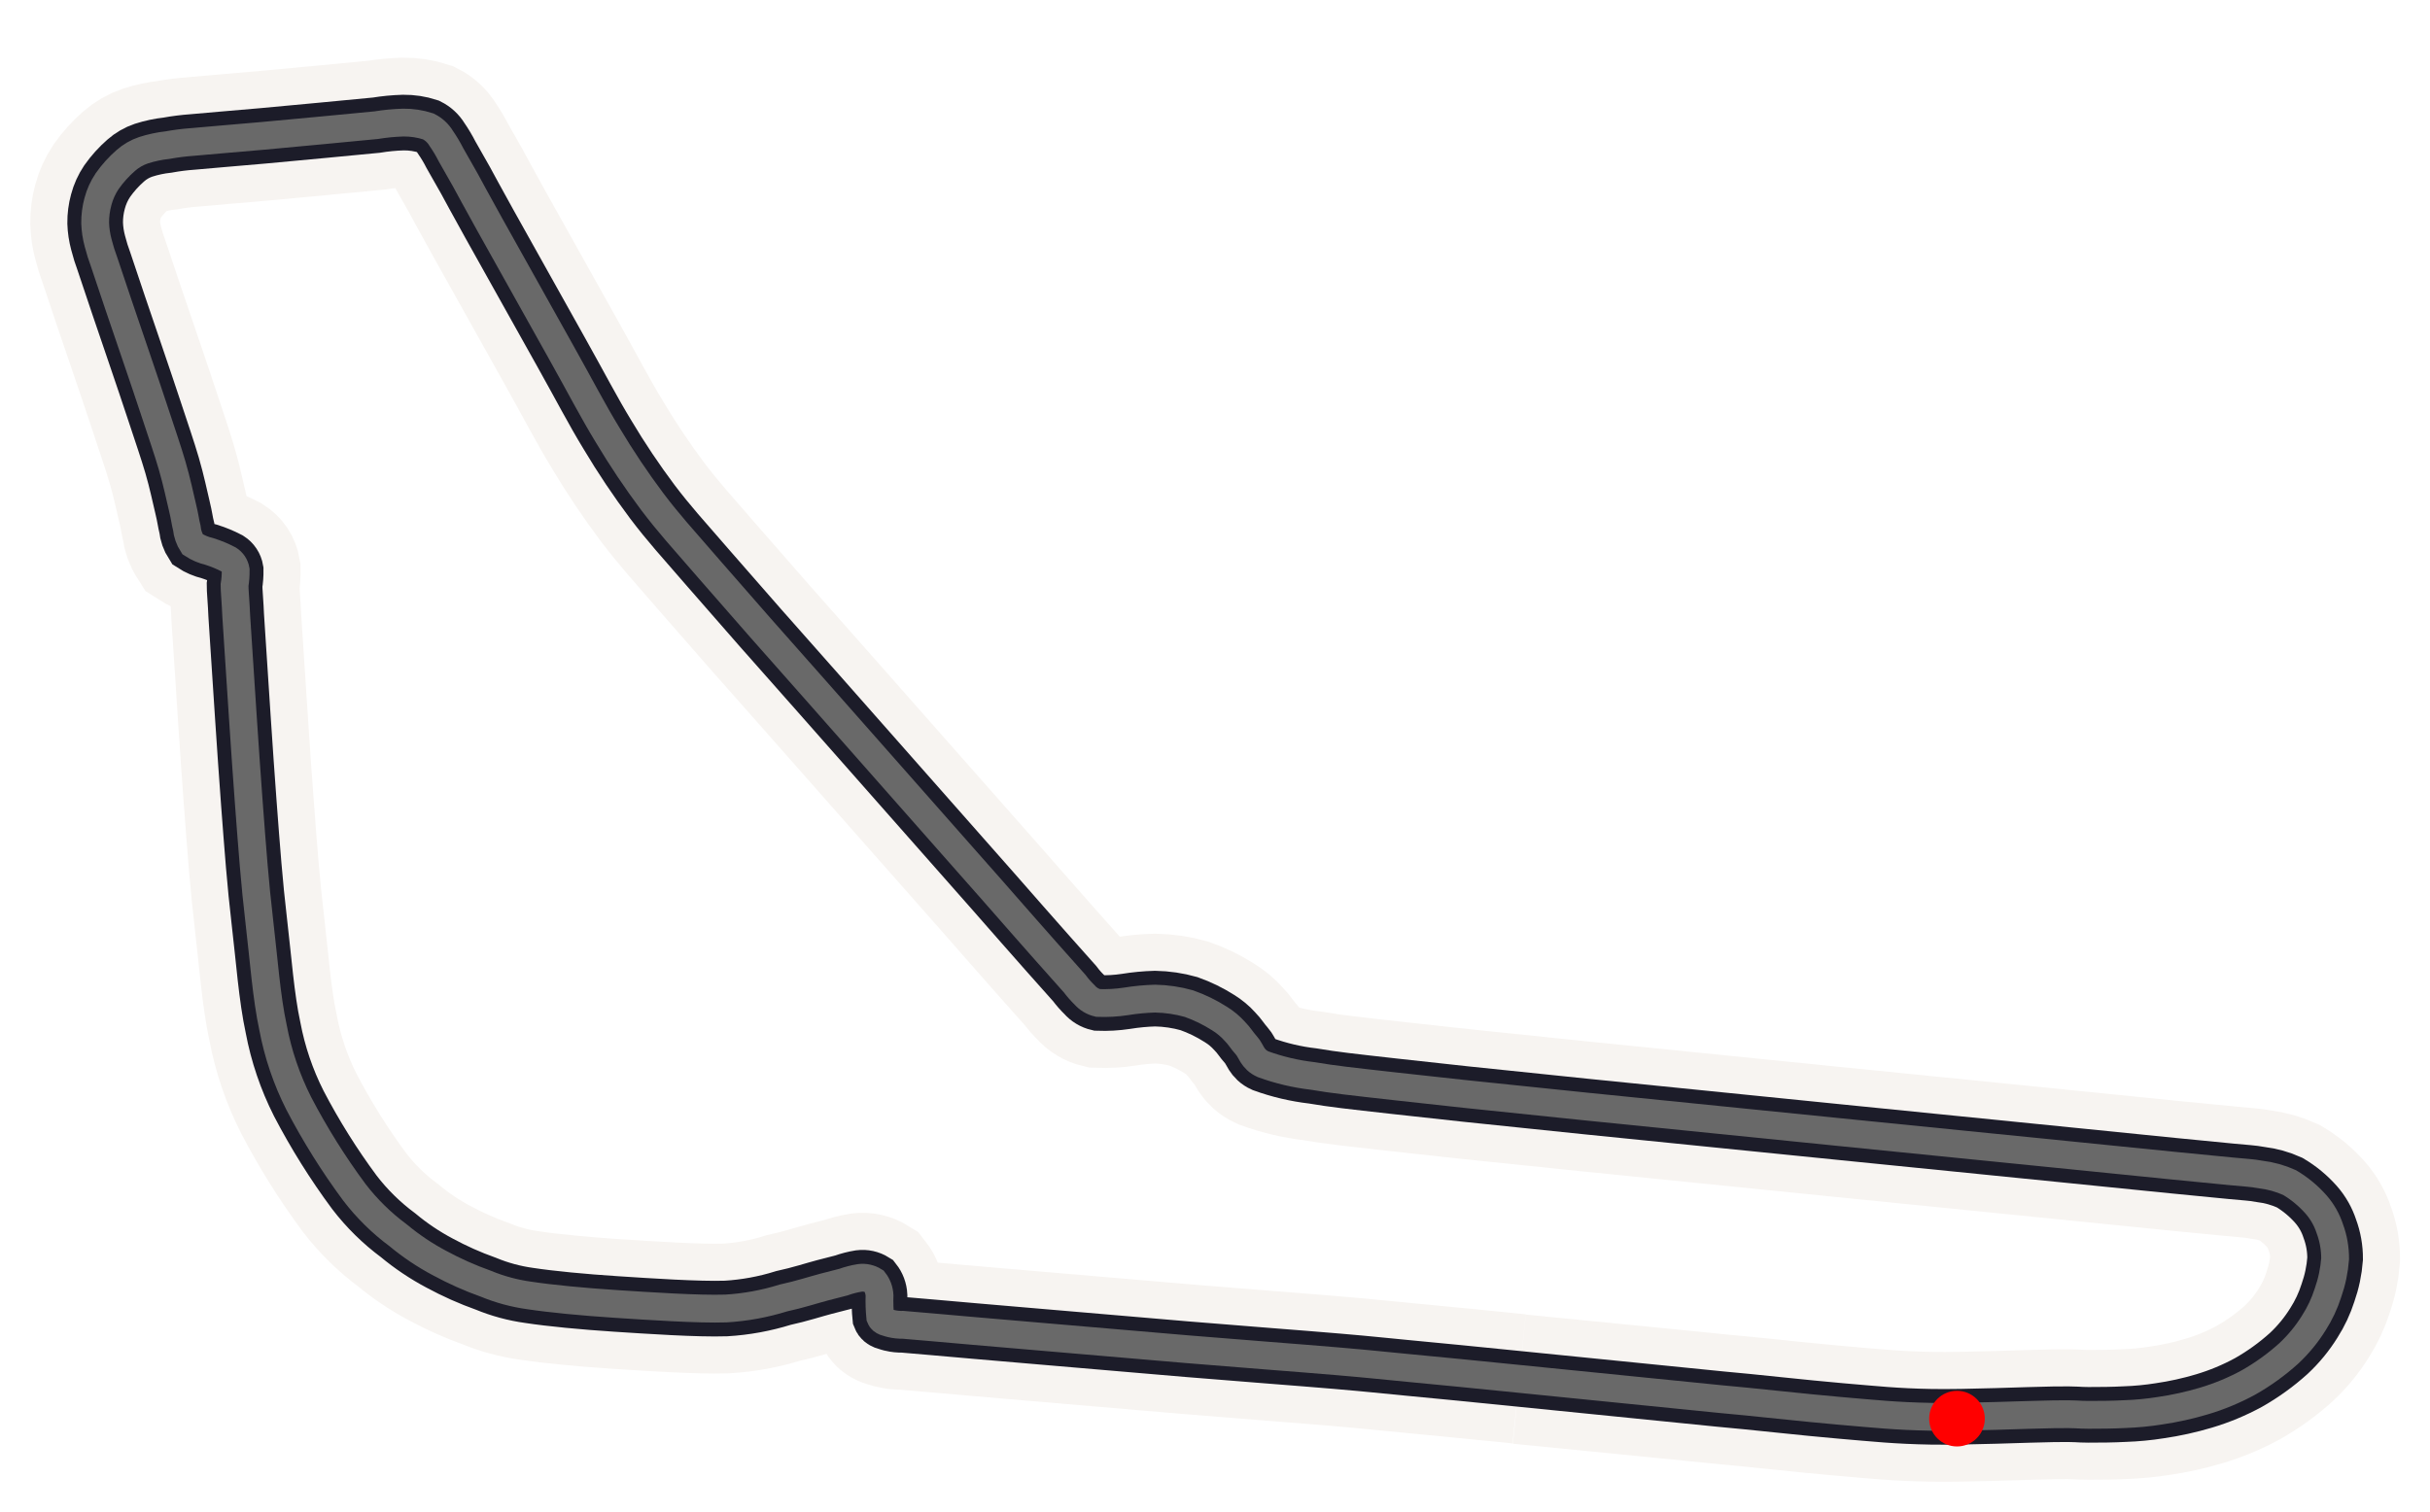
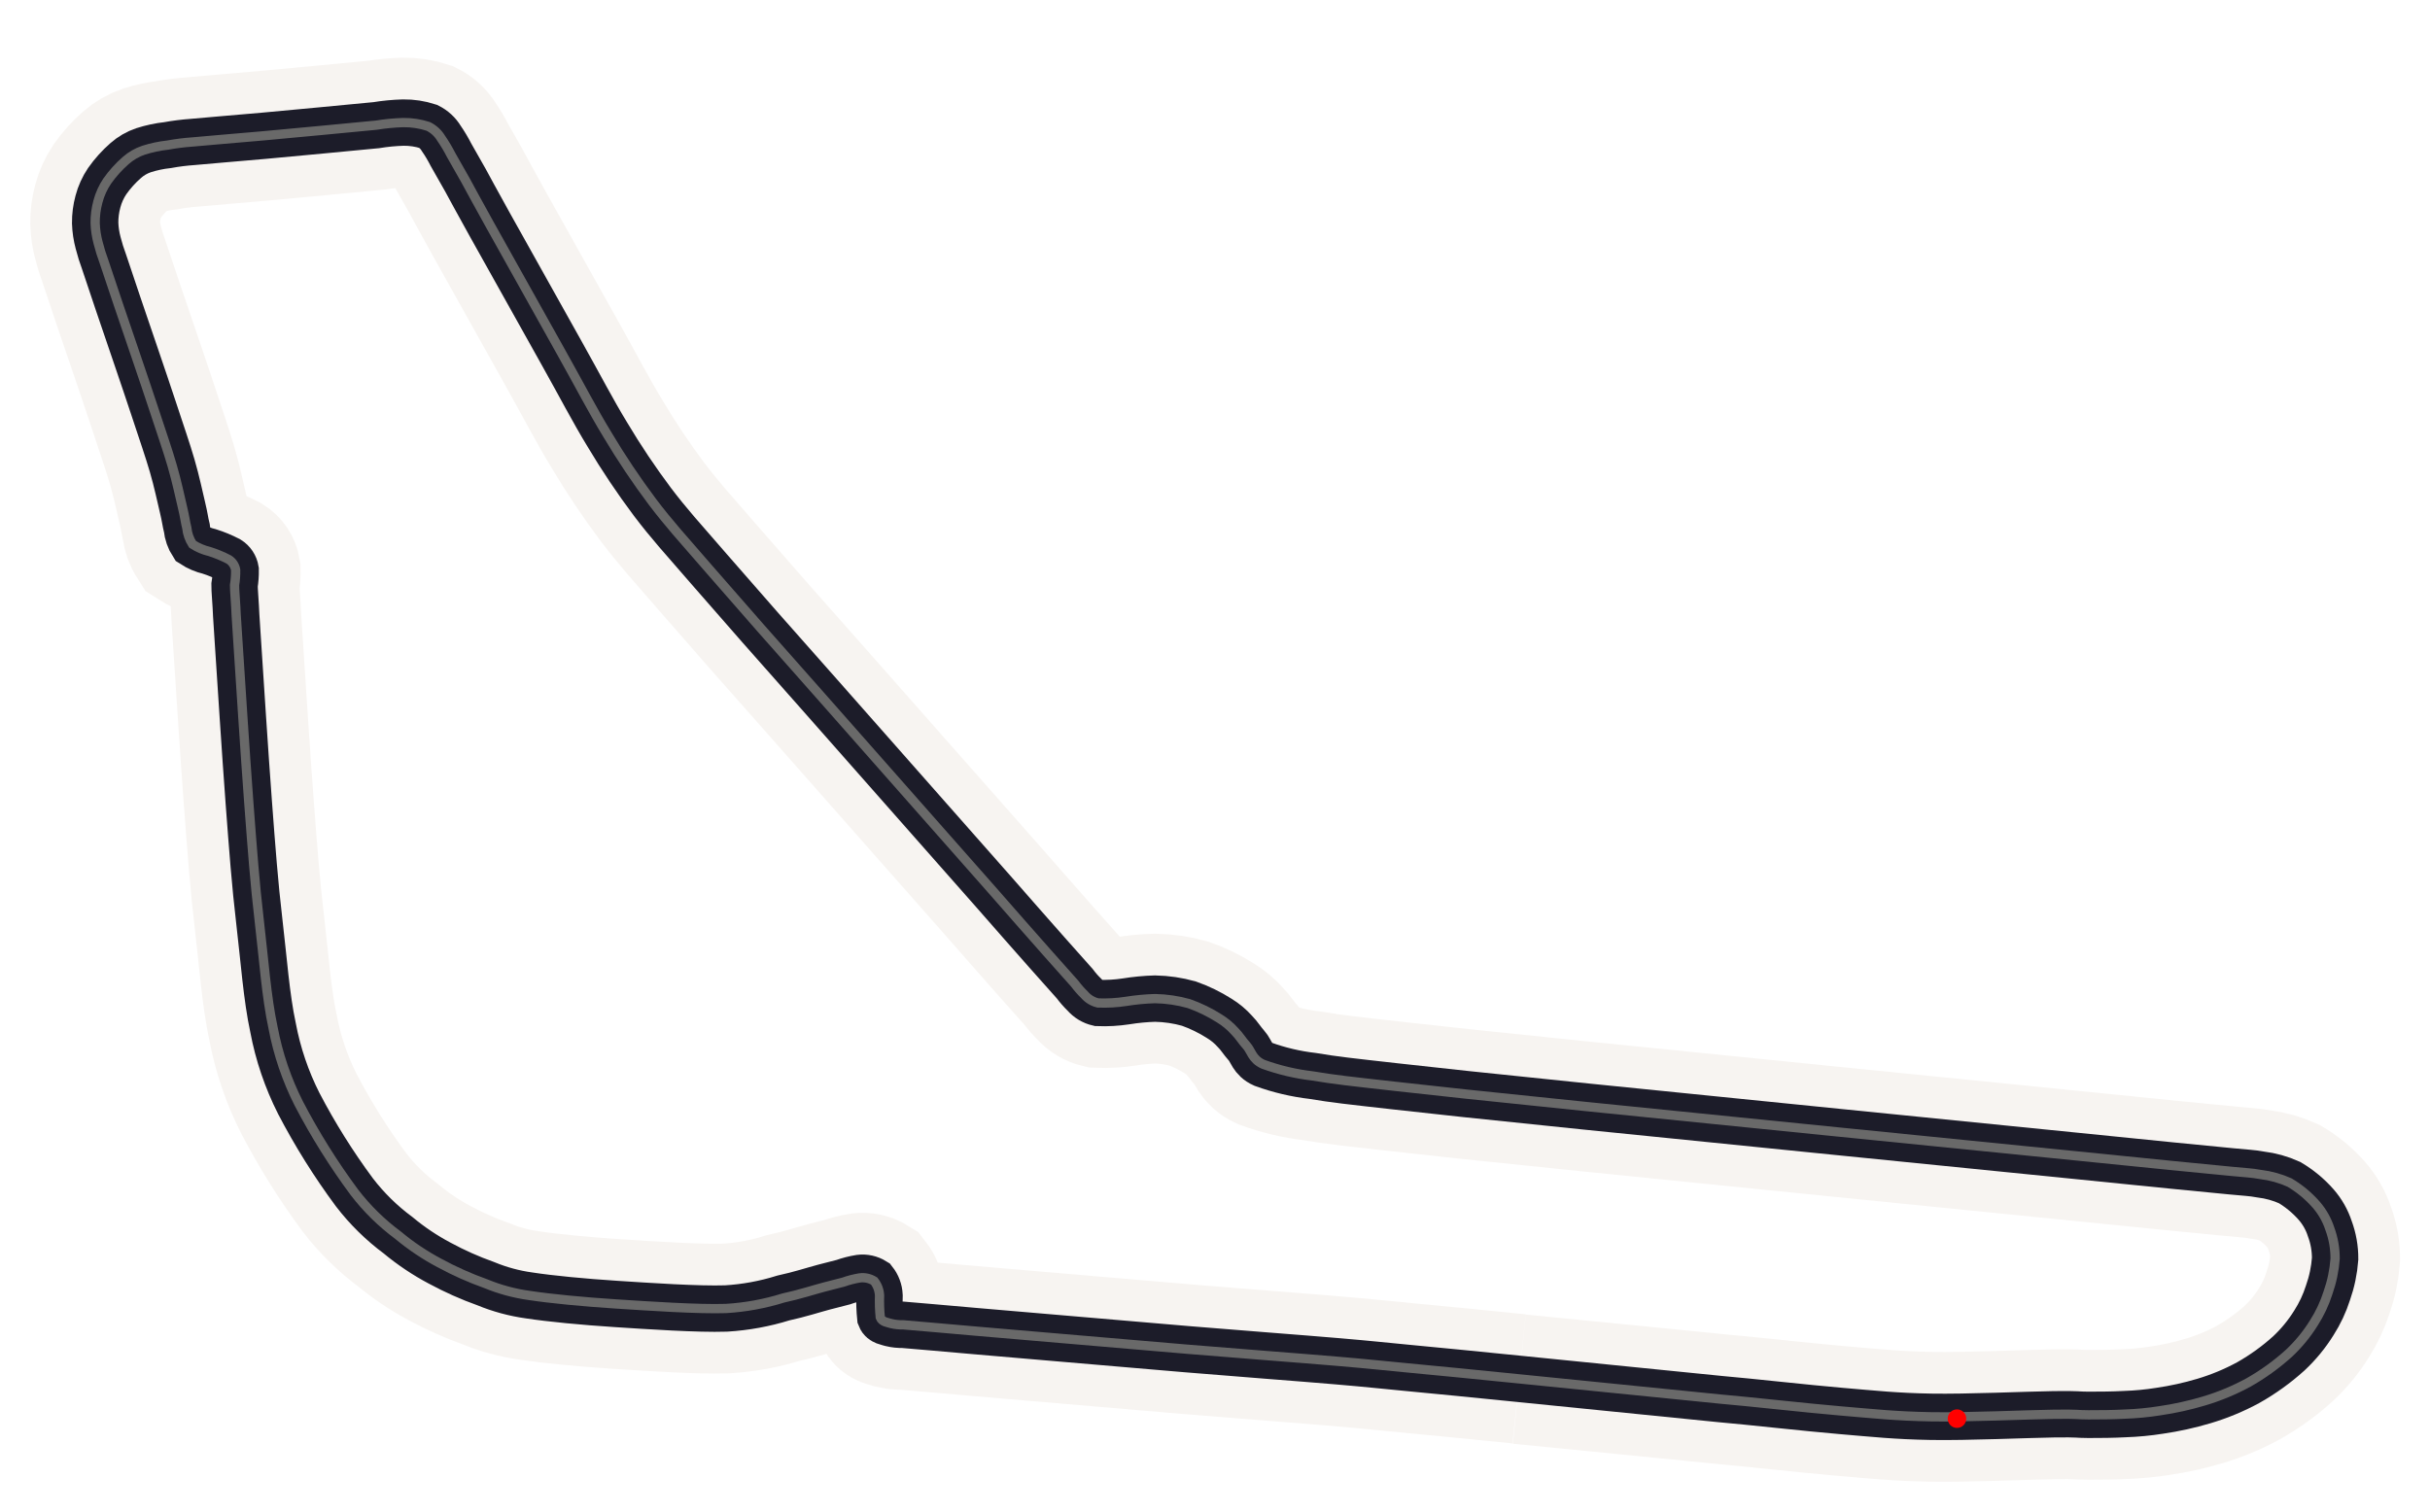
<svg xmlns="http://www.w3.org/2000/svg" viewBox="9 57 262 163">
  <g>
    <path d="M172.79,205.71c-4.54-.46-8.71-.87-12-1.18s-3.66-.38-7.63-.72-10.7-.84-16.18-1.3l-16.73-1.43c-4.56-.39-8.32-.71-10.62-.92l-3.27-.28a4.94,4.94,0,0,1-1.26-.13c-.41-.13-1-.17-1.19-.67a17.83,17.83,0,0,1-.08-2.37,2.72,2.72,0,0,0-.58-1.55,2.37,2.37,0,0,0-1.55-.34,10,10,0,0,0-1.78.46l-2.06.53c-1.07.28-2.65.8-4.41,1.18a25.88,25.88,0,0,1-6.17,1.13c-3,.1-8.33-.26-11.87-.49s-7-.56-9.37-.92a19.07,19.07,0,0,1-4.65-1.26,35.47,35.47,0,0,1-5-2.23,26.06,26.06,0,0,1-4.47-3,23.71,23.71,0,0,1-4.71-4.63,72,72,0,0,1-6-9.59,30.72,30.72,0,0,1-2.77-8.16c-.71-3.27-1-7.4-1.48-11.46s-.76-7.84-1.14-12.88-.94-13.8-1.17-17.31-.18-2.75-.23-3.76-.13-1.67-.13-2.33a9.3,9.3,0,0,0,.12-1.63,1.65,1.65,0,0,0-.75-1.13,13,13,0,0,0-2.07-.86,5.71,5.71,0,0,1-1.83-.78,4,4,0,0,1-.62-1.77c-.17-.67-.2-1.13-.47-2.24s-.59-2.7-1.11-4.48-1.05-3.27-2-6.16-2.91-8.59-3.8-11.22-1.17-3.46-1.53-4.56a19.78,19.78,0,0,1-.65-2.08,9.45,9.45,0,0,1-.32-2.13,8.5,8.5,0,0,1,.3-2.32,7.25,7.25,0,0,1,1-2.21,12.57,12.57,0,0,1,2-2.22,5.59,5.59,0,0,1,1.92-1.11,13.16,13.16,0,0,1,2.59-.55,24.62,24.62,0,0,1,2.7-.34c1.72-.17,4.3-.36,7.6-.66S47,70.75,49.56,70.5a22,22,0,0,1,2.92-.28,8.4,8.4,0,0,1,2.69.41,3.37,3.37,0,0,1,1.4,1.29,15.49,15.49,0,0,1,1.06,1.78l1.55,2.73c.69,1.26.9,1.68,2.61,4.76L69.51,95c2.12,3.78,3.36,6.22,5,8.91a82.25,82.25,0,0,0,4.83,7.21c1.82,2.4,3.11,3.79,6.1,7.24s7.87,9,11.84,13.46l12,13.6c3.14,3.55,4.75,5.37,6.84,7.75s4.28,4.89,5.75,6.54,2.33,2.61,3,3.37a10,10,0,0,0,1.06,1.21,2.73,2.73,0,0,0,1.46.88,15.91,15.91,0,0,0,3-.17,23.88,23.88,0,0,1,3.15-.3,14.46,14.46,0,0,1,3.65.54,16.16,16.16,0,0,1,3.28,1.6,7.48,7.48,0,0,1,1.67,1.39c.49.49.77,1,1.27,1.55s.59,1.47,1.78,2a23.59,23.59,0,0,0,5.34,1.26c2.37.4,4,.57,8.89,1.12s8.48.94,20.7,2.19,42.1,4.24,52.63,5.3l10.51,1.06,6.34.62c1.59.16,2.1.15,3.14.34a10.7,10.7,0,0,1,3.12.87,11.89,11.89,0,0,1,2.86,2.37,7.49,7.49,0,0,1,1.48,2.61,9.19,9.19,0,0,1,.57,3.24,14.23,14.23,0,0,1-.77,3.67,13.78,13.78,0,0,1-1.52,3.24,16.2,16.2,0,0,1-2.71,3.3,24.59,24.59,0,0,1-4.34,3.13,24.93,24.93,0,0,1-4.81,2,33.45,33.45,0,0,1-4.76,1.05,30.51,30.51,0,0,1-3.76.36c-1.28.07-2.64.08-3.92.08s-.91-.1-3.74-.06-9.39.34-13.23.27-5.95-.31-9.73-.63-9.74-1-13-1.28l-6.4-.64-15.27-1.51" fill="none" stroke="#f7f4f1" stroke-width="14" />
-     <path d="M172.79,205.71c-4.54-.46-8.71-.87-12-1.18s-3.66-.38-7.63-.72-10.7-.84-16.18-1.3l-16.73-1.43c-4.56-.39-8.32-.71-10.62-.92l-3.27-.28a4.94,4.94,0,0,1-1.26-.13c-.41-.13-1-.17-1.19-.67a17.83,17.83,0,0,1-.08-2.37,2.72,2.72,0,0,0-.58-1.55,2.37,2.37,0,0,0-1.55-.34,10,10,0,0,0-1.78.46l-2.06.53c-1.07.28-2.65.8-4.41,1.18a25.88,25.88,0,0,1-6.17,1.13c-3,.1-8.33-.26-11.87-.49s-7-.56-9.37-.92a19.07,19.07,0,0,1-4.65-1.26,35.47,35.47,0,0,1-5-2.23,26.06,26.06,0,0,1-4.47-3,23.71,23.71,0,0,1-4.71-4.63,72,72,0,0,1-6-9.59,30.72,30.72,0,0,1-2.77-8.16c-.71-3.27-1-7.4-1.48-11.46s-.76-7.84-1.14-12.88-.94-13.8-1.17-17.31-.18-2.75-.23-3.76-.13-1.67-.13-2.33a9.3,9.3,0,0,0,.12-1.63,1.65,1.65,0,0,0-.75-1.13,13,13,0,0,0-2.07-.86,5.71,5.71,0,0,1-1.83-.78,4,4,0,0,1-.62-1.77c-.17-.67-.2-1.13-.47-2.24s-.59-2.7-1.11-4.48-1.05-3.27-2-6.16-2.91-8.59-3.8-11.22-1.17-3.46-1.53-4.56a19.78,19.78,0,0,1-.65-2.08,9.45,9.45,0,0,1-.32-2.13,8.5,8.5,0,0,1,.3-2.32,7.25,7.25,0,0,1,1-2.21,12.57,12.57,0,0,1,2-2.22,5.59,5.59,0,0,1,1.92-1.11,13.16,13.16,0,0,1,2.59-.55,24.62,24.62,0,0,1,2.7-.34c1.72-.17,4.3-.36,7.6-.66S47,70.75,49.56,70.5a22,22,0,0,1,2.92-.28,8.4,8.4,0,0,1,2.69.41,3.37,3.37,0,0,1,1.4,1.29,15.49,15.49,0,0,1,1.06,1.78l1.55,2.73c.69,1.26.9,1.68,2.61,4.76L69.51,95c2.12,3.78,3.36,6.22,5,8.91a82.25,82.25,0,0,0,4.83,7.21c1.82,2.4,3.11,3.79,6.1,7.24s7.87,9,11.84,13.46l12,13.6c3.14,3.55,4.75,5.37,6.84,7.75s4.28,4.89,5.75,6.54,2.33,2.61,3,3.37a10,10,0,0,0,1.06,1.21,2.73,2.73,0,0,0,1.46.88,15.91,15.91,0,0,0,3-.17,23.88,23.88,0,0,1,3.15-.3,14.46,14.46,0,0,1,3.65.54,16.16,16.16,0,0,1,3.28,1.6,7.48,7.48,0,0,1,1.67,1.39c.49.49.77,1,1.27,1.55s.59,1.47,1.78,2a23.59,23.59,0,0,0,5.34,1.26c2.37.4,4,.57,8.89,1.12s8.48.94,20.7,2.19,42.1,4.24,52.63,5.3l10.51,1.06,6.34.62c1.59.16,2.1.15,3.14.34a10.7,10.7,0,0,1,3.12.87,11.89,11.89,0,0,1,2.86,2.37,7.49,7.49,0,0,1,1.48,2.61,9.19,9.19,0,0,1,.57,3.24,14.23,14.23,0,0,1-.77,3.67,13.78,13.78,0,0,1-1.52,3.24,16.2,16.2,0,0,1-2.71,3.3,24.59,24.59,0,0,1-4.34,3.13,24.93,24.93,0,0,1-4.81,2,33.45,33.45,0,0,1-4.76,1.05,30.51,30.51,0,0,1-3.76.36c-1.28.07-2.64.08-3.92.08s-.91-.1-3.74-.06-9.39.34-13.23.27-5.95-.31-9.73-.63-9.74-1-13-1.28Z" fill="none" stroke="#1c1c29" stroke-width="6" />
-     <path d="M172.79,205.71c-4.54-.46-8.71-.87-12-1.18s-3.66-.38-7.63-.72-10.7-.84-16.18-1.3l-16.73-1.43c-4.56-.39-8.32-.71-10.62-.92l-3.27-.28a4.94,4.94,0,0,1-1.26-.13c-.41-.13-1-.17-1.19-.67a17.83,17.83,0,0,1-.08-2.37,2.72,2.72,0,0,0-.58-1.55,2.37,2.37,0,0,0-1.55-.34,10,10,0,0,0-1.78.46l-2.06.53c-1.07.28-2.65.8-4.41,1.18a25.88,25.88,0,0,1-6.17,1.13c-3,.1-8.33-.26-11.87-.49s-7-.56-9.37-.92a19.07,19.07,0,0,1-4.65-1.26,35.47,35.47,0,0,1-5-2.23,26.06,26.06,0,0,1-4.47-3,23.71,23.71,0,0,1-4.71-4.63,72,72,0,0,1-6-9.59,30.72,30.72,0,0,1-2.77-8.16c-.71-3.27-1-7.4-1.48-11.46s-.76-7.84-1.14-12.88-.94-13.8-1.17-17.31-.18-2.75-.23-3.76-.13-1.67-.13-2.33a9.3,9.3,0,0,0,.12-1.63,1.65,1.65,0,0,0-.75-1.13,13,13,0,0,0-2.07-.86,5.71,5.71,0,0,1-1.83-.78,4,4,0,0,1-.62-1.77c-.17-.67-.2-1.13-.47-2.24s-.59-2.7-1.11-4.48-1.05-3.27-2-6.16-2.91-8.59-3.8-11.22-1.17-3.46-1.53-4.56a19.78,19.78,0,0,1-.65-2.08,9.45,9.45,0,0,1-.32-2.13,8.5,8.5,0,0,1,.3-2.32,7.25,7.25,0,0,1,1-2.21,12.57,12.57,0,0,1,2-2.22,5.59,5.59,0,0,1,1.92-1.11,13.16,13.16,0,0,1,2.59-.55,24.62,24.62,0,0,1,2.7-.34c1.72-.17,4.3-.36,7.6-.66S47,70.75,49.56,70.5a22,22,0,0,1,2.92-.28,8.4,8.4,0,0,1,2.69.41,3.37,3.37,0,0,1,1.4,1.29,15.49,15.49,0,0,1,1.06,1.78l1.55,2.73c.69,1.26.9,1.68,2.61,4.76L69.51,95c2.12,3.78,3.36,6.22,5,8.91a82.25,82.25,0,0,0,4.83,7.21c1.82,2.4,3.11,3.79,6.1,7.24s7.87,9,11.84,13.46l12,13.6c3.14,3.55,4.75,5.37,6.84,7.75s4.28,4.89,5.75,6.54,2.33,2.61,3,3.37a10,10,0,0,0,1.06,1.21,2.73,2.73,0,0,0,1.46.88,15.91,15.91,0,0,0,3-.17,23.88,23.88,0,0,1,3.15-.3,14.46,14.46,0,0,1,3.65.54,16.16,16.16,0,0,1,3.28,1.6,7.48,7.48,0,0,1,1.67,1.39c.49.49.77,1,1.27,1.55s.59,1.47,1.78,2a23.59,23.59,0,0,0,5.34,1.26c2.37.4,4,.57,8.89,1.12s8.48.94,20.7,2.19,42.1,4.24,52.63,5.3l10.51,1.06,6.34.62c1.59.16,2.1.15,3.14.34a10.7,10.7,0,0,1,3.12.87,11.89,11.89,0,0,1,2.86,2.37,7.49,7.49,0,0,1,1.48,2.61,9.19,9.19,0,0,1,.57,3.24,14.23,14.23,0,0,1-.77,3.67,13.78,13.78,0,0,1-1.52,3.24,16.2,16.2,0,0,1-2.71,3.3,24.59,24.59,0,0,1-4.34,3.13,24.93,24.93,0,0,1-4.81,2,33.45,33.45,0,0,1-4.76,1.05,30.51,30.51,0,0,1-3.76.36c-1.28.07-2.64.08-3.92.08s-.91-.1-3.74-.06-9.39.34-13.23.27-5.95-.31-9.73-.63-9.74-1-13-1.28Z" fill="none" stroke="#696969ff" stroke-width="3" />
-     <circle cx="220" cy="210" r="3" fill="#ff0000ff" />
+     <path d="M172.79,205.71c-4.54-.46-8.71-.87-12-1.18s-3.66-.38-7.63-.72-10.7-.84-16.18-1.3l-16.73-1.43c-4.56-.39-8.32-.71-10.62-.92l-3.27-.28a4.94,4.94,0,0,1-1.26-.13c-.41-.13-1-.17-1.19-.67a17.83,17.83,0,0,1-.08-2.37,2.72,2.72,0,0,0-.58-1.55,2.37,2.37,0,0,0-1.55-.34,10,10,0,0,0-1.78.46l-2.06.53c-1.07.28-2.65.8-4.41,1.18a25.88,25.88,0,0,1-6.17,1.13c-3,.1-8.33-.26-11.87-.49s-7-.56-9.37-.92a19.07,19.07,0,0,1-4.65-1.26,35.47,35.47,0,0,1-5-2.23,26.06,26.06,0,0,1-4.47-3,23.71,23.71,0,0,1-4.71-4.63,72,72,0,0,1-6-9.59,30.72,30.72,0,0,1-2.77-8.16c-.71-3.27-1-7.4-1.48-11.46s-.76-7.84-1.14-12.88-.94-13.8-1.17-17.31-.18-2.75-.23-3.76-.13-1.67-.13-2.33a9.3,9.3,0,0,0,.12-1.63,1.65,1.65,0,0,0-.75-1.13,13,13,0,0,0-2.07-.86,5.71,5.71,0,0,1-1.83-.78,4,4,0,0,1-.62-1.77c-.17-.67-.2-1.13-.47-2.24s-.59-2.7-1.11-4.48-1.05-3.27-2-6.16-2.91-8.59-3.8-11.22-1.17-3.46-1.53-4.56a19.78,19.78,0,0,1-.65-2.08,9.45,9.45,0,0,1-.32-2.13,8.5,8.5,0,0,1,.3-2.32,7.25,7.25,0,0,1,1-2.21,12.57,12.57,0,0,1,2-2.22,5.59,5.59,0,0,1,1.92-1.11,13.16,13.16,0,0,1,2.59-.55,24.62,24.62,0,0,1,2.7-.34c1.72-.17,4.3-.36,7.6-.66S47,70.75,49.56,70.5a22,22,0,0,1,2.92-.28,8.4,8.4,0,0,1,2.69.41,3.37,3.37,0,0,1,1.4,1.29,15.49,15.49,0,0,1,1.06,1.78l1.55,2.73c.69,1.26.9,1.68,2.61,4.76L69.51,95c2.12,3.78,3.36,6.22,5,8.91a82.25,82.25,0,0,0,4.83,7.21c1.82,2.4,3.11,3.79,6.1,7.24s7.87,9,11.84,13.46l12,13.6c3.14,3.55,4.75,5.37,6.84,7.75s4.28,4.89,5.75,6.54,2.33,2.61,3,3.37a10,10,0,0,0,1.06,1.21,2.73,2.73,0,0,0,1.46.88,15.91,15.91,0,0,0,3-.17,23.88,23.88,0,0,1,3.15-.3,14.46,14.46,0,0,1,3.65.54,16.16,16.16,0,0,1,3.28,1.6,7.48,7.48,0,0,1,1.67,1.39c.49.49.77,1,1.27,1.55s.59,1.47,1.78,2a23.59,23.59,0,0,0,5.34,1.26c2.37.4,4,.57,8.89,1.12s8.48.94,20.7,2.19,42.1,4.24,52.63,5.3l10.51,1.06,6.34.62c1.59.16,2.1.15,3.14.34a10.7,10.7,0,0,1,3.12.87,11.89,11.89,0,0,1,2.86,2.37,7.49,7.49,0,0,1,1.48,2.61,9.19,9.19,0,0,1,.57,3.24,14.23,14.23,0,0,1-.77,3.67,13.78,13.78,0,0,1-1.52,3.24,16.2,16.2,0,0,1-2.71,3.3,24.59,24.59,0,0,1-4.34,3.13,24.93,24.93,0,0,1-4.81,2,33.45,33.45,0,0,1-4.76,1.05,30.51,30.51,0,0,1-3.76.36c-1.28.07-2.64.08-3.92.08s-.91-.1-3.74-.06-9.39.34-13.23.27-5.95-.31-9.73-.63-9.74-1-13-1.28Z" fill="none" stroke="#1c1c29" stroke-width="5" />
+     <path d="M172.79,205.71c-4.54-.46-8.71-.87-12-1.18s-3.66-.38-7.63-.72-10.7-.84-16.18-1.3l-16.73-1.43c-4.56-.39-8.32-.71-10.62-.92l-3.27-.28a4.94,4.94,0,0,1-1.26-.13c-.41-.13-1-.17-1.19-.67a17.83,17.83,0,0,1-.08-2.37,2.72,2.72,0,0,0-.58-1.55,2.37,2.37,0,0,0-1.55-.34,10,10,0,0,0-1.78.46l-2.06.53c-1.07.28-2.65.8-4.41,1.18a25.88,25.88,0,0,1-6.17,1.13c-3,.1-8.33-.26-11.87-.49s-7-.56-9.37-.92a19.07,19.07,0,0,1-4.65-1.26,35.47,35.47,0,0,1-5-2.23,26.06,26.06,0,0,1-4.47-3,23.71,23.71,0,0,1-4.71-4.63,72,72,0,0,1-6-9.59,30.72,30.72,0,0,1-2.77-8.16c-.71-3.27-1-7.4-1.48-11.46s-.76-7.84-1.14-12.88-.94-13.8-1.17-17.31-.18-2.75-.23-3.76-.13-1.67-.13-2.33a9.3,9.3,0,0,0,.12-1.63,1.65,1.65,0,0,0-.75-1.13,13,13,0,0,0-2.07-.86,5.71,5.71,0,0,1-1.83-.78,4,4,0,0,1-.62-1.77c-.17-.67-.2-1.13-.47-2.24s-.59-2.7-1.11-4.48-1.05-3.27-2-6.16-2.91-8.59-3.8-11.22-1.17-3.46-1.53-4.56a19.78,19.78,0,0,1-.65-2.08,9.45,9.45,0,0,1-.32-2.13,8.5,8.5,0,0,1,.3-2.32,7.25,7.25,0,0,1,1-2.21,12.57,12.57,0,0,1,2-2.22,5.59,5.59,0,0,1,1.92-1.11,13.16,13.16,0,0,1,2.59-.55,24.62,24.62,0,0,1,2.7-.34c1.72-.17,4.3-.36,7.6-.66S47,70.75,49.56,70.5a22,22,0,0,1,2.92-.28,8.4,8.4,0,0,1,2.69.41,3.37,3.37,0,0,1,1.4,1.29,15.49,15.49,0,0,1,1.06,1.78l1.55,2.73c.69,1.26.9,1.68,2.61,4.76L69.51,95c2.12,3.78,3.36,6.22,5,8.91a82.25,82.25,0,0,0,4.83,7.21c1.82,2.4,3.11,3.79,6.1,7.24s7.87,9,11.84,13.46l12,13.6c3.14,3.55,4.75,5.37,6.84,7.75s4.28,4.89,5.75,6.54,2.33,2.61,3,3.37a10,10,0,0,0,1.06,1.21,2.73,2.73,0,0,0,1.46.88,15.91,15.91,0,0,0,3-.17,23.88,23.88,0,0,1,3.15-.3,14.46,14.46,0,0,1,3.65.54,16.16,16.16,0,0,1,3.28,1.6,7.48,7.48,0,0,1,1.67,1.39c.49.49.77,1,1.27,1.55s.59,1.47,1.78,2a23.59,23.59,0,0,0,5.34,1.26c2.37.4,4,.57,8.89,1.12s8.48.94,20.7,2.19,42.1,4.24,52.63,5.3l10.51,1.06,6.34.62c1.59.16,2.1.15,3.14.34a10.7,10.7,0,0,1,3.12.87,11.89,11.89,0,0,1,2.86,2.37,7.49,7.49,0,0,1,1.48,2.61,9.19,9.19,0,0,1,.57,3.24,14.23,14.23,0,0,1-.77,3.67,13.78,13.78,0,0,1-1.52,3.24,16.2,16.2,0,0,1-2.71,3.3,24.59,24.59,0,0,1-4.34,3.13,24.93,24.93,0,0,1-4.81,2,33.45,33.45,0,0,1-4.76,1.05,30.51,30.51,0,0,1-3.76.36c-1.28.07-2.64.08-3.92.08s-.91-.1-3.74-.06-9.39.34-13.23.27-5.95-.31-9.73-.63-9.74-1-13-1.28Z" fill="none" stroke="#696969ff" stroke-width="1" />
+     <circle cx="220" cy="210" r="1" fill="#ff0000ff" />
  </g>
</svg>
